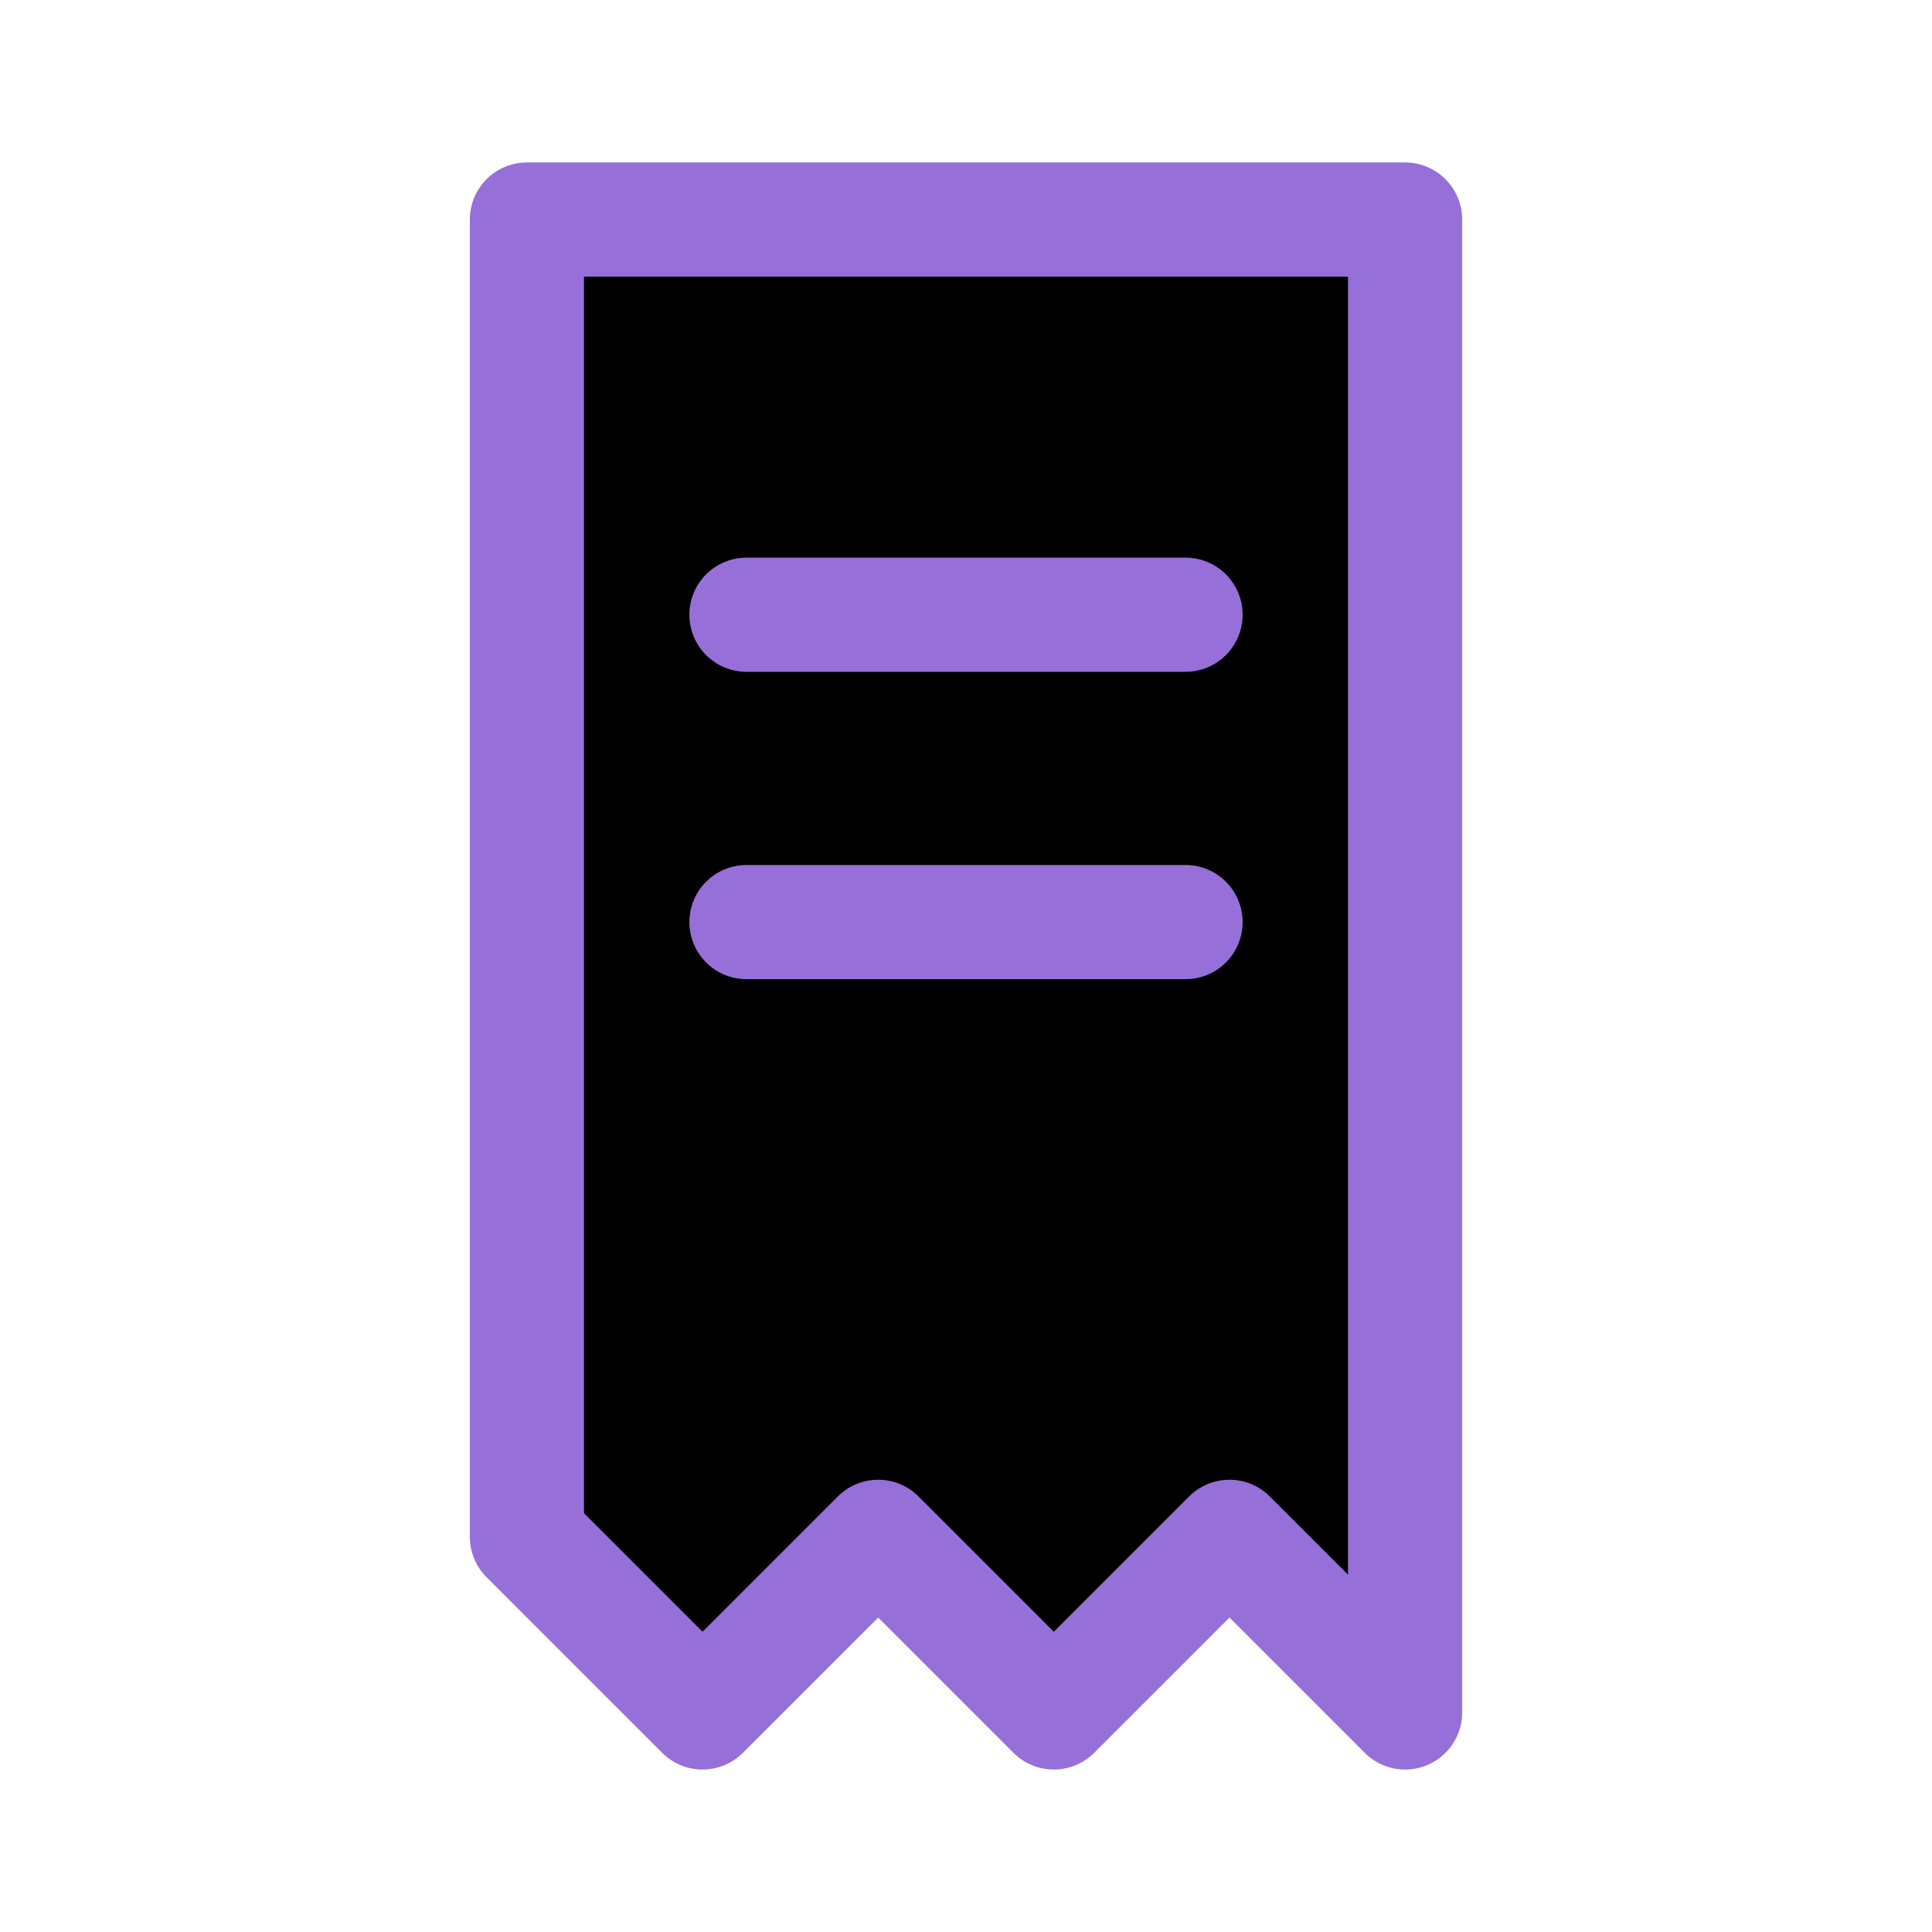
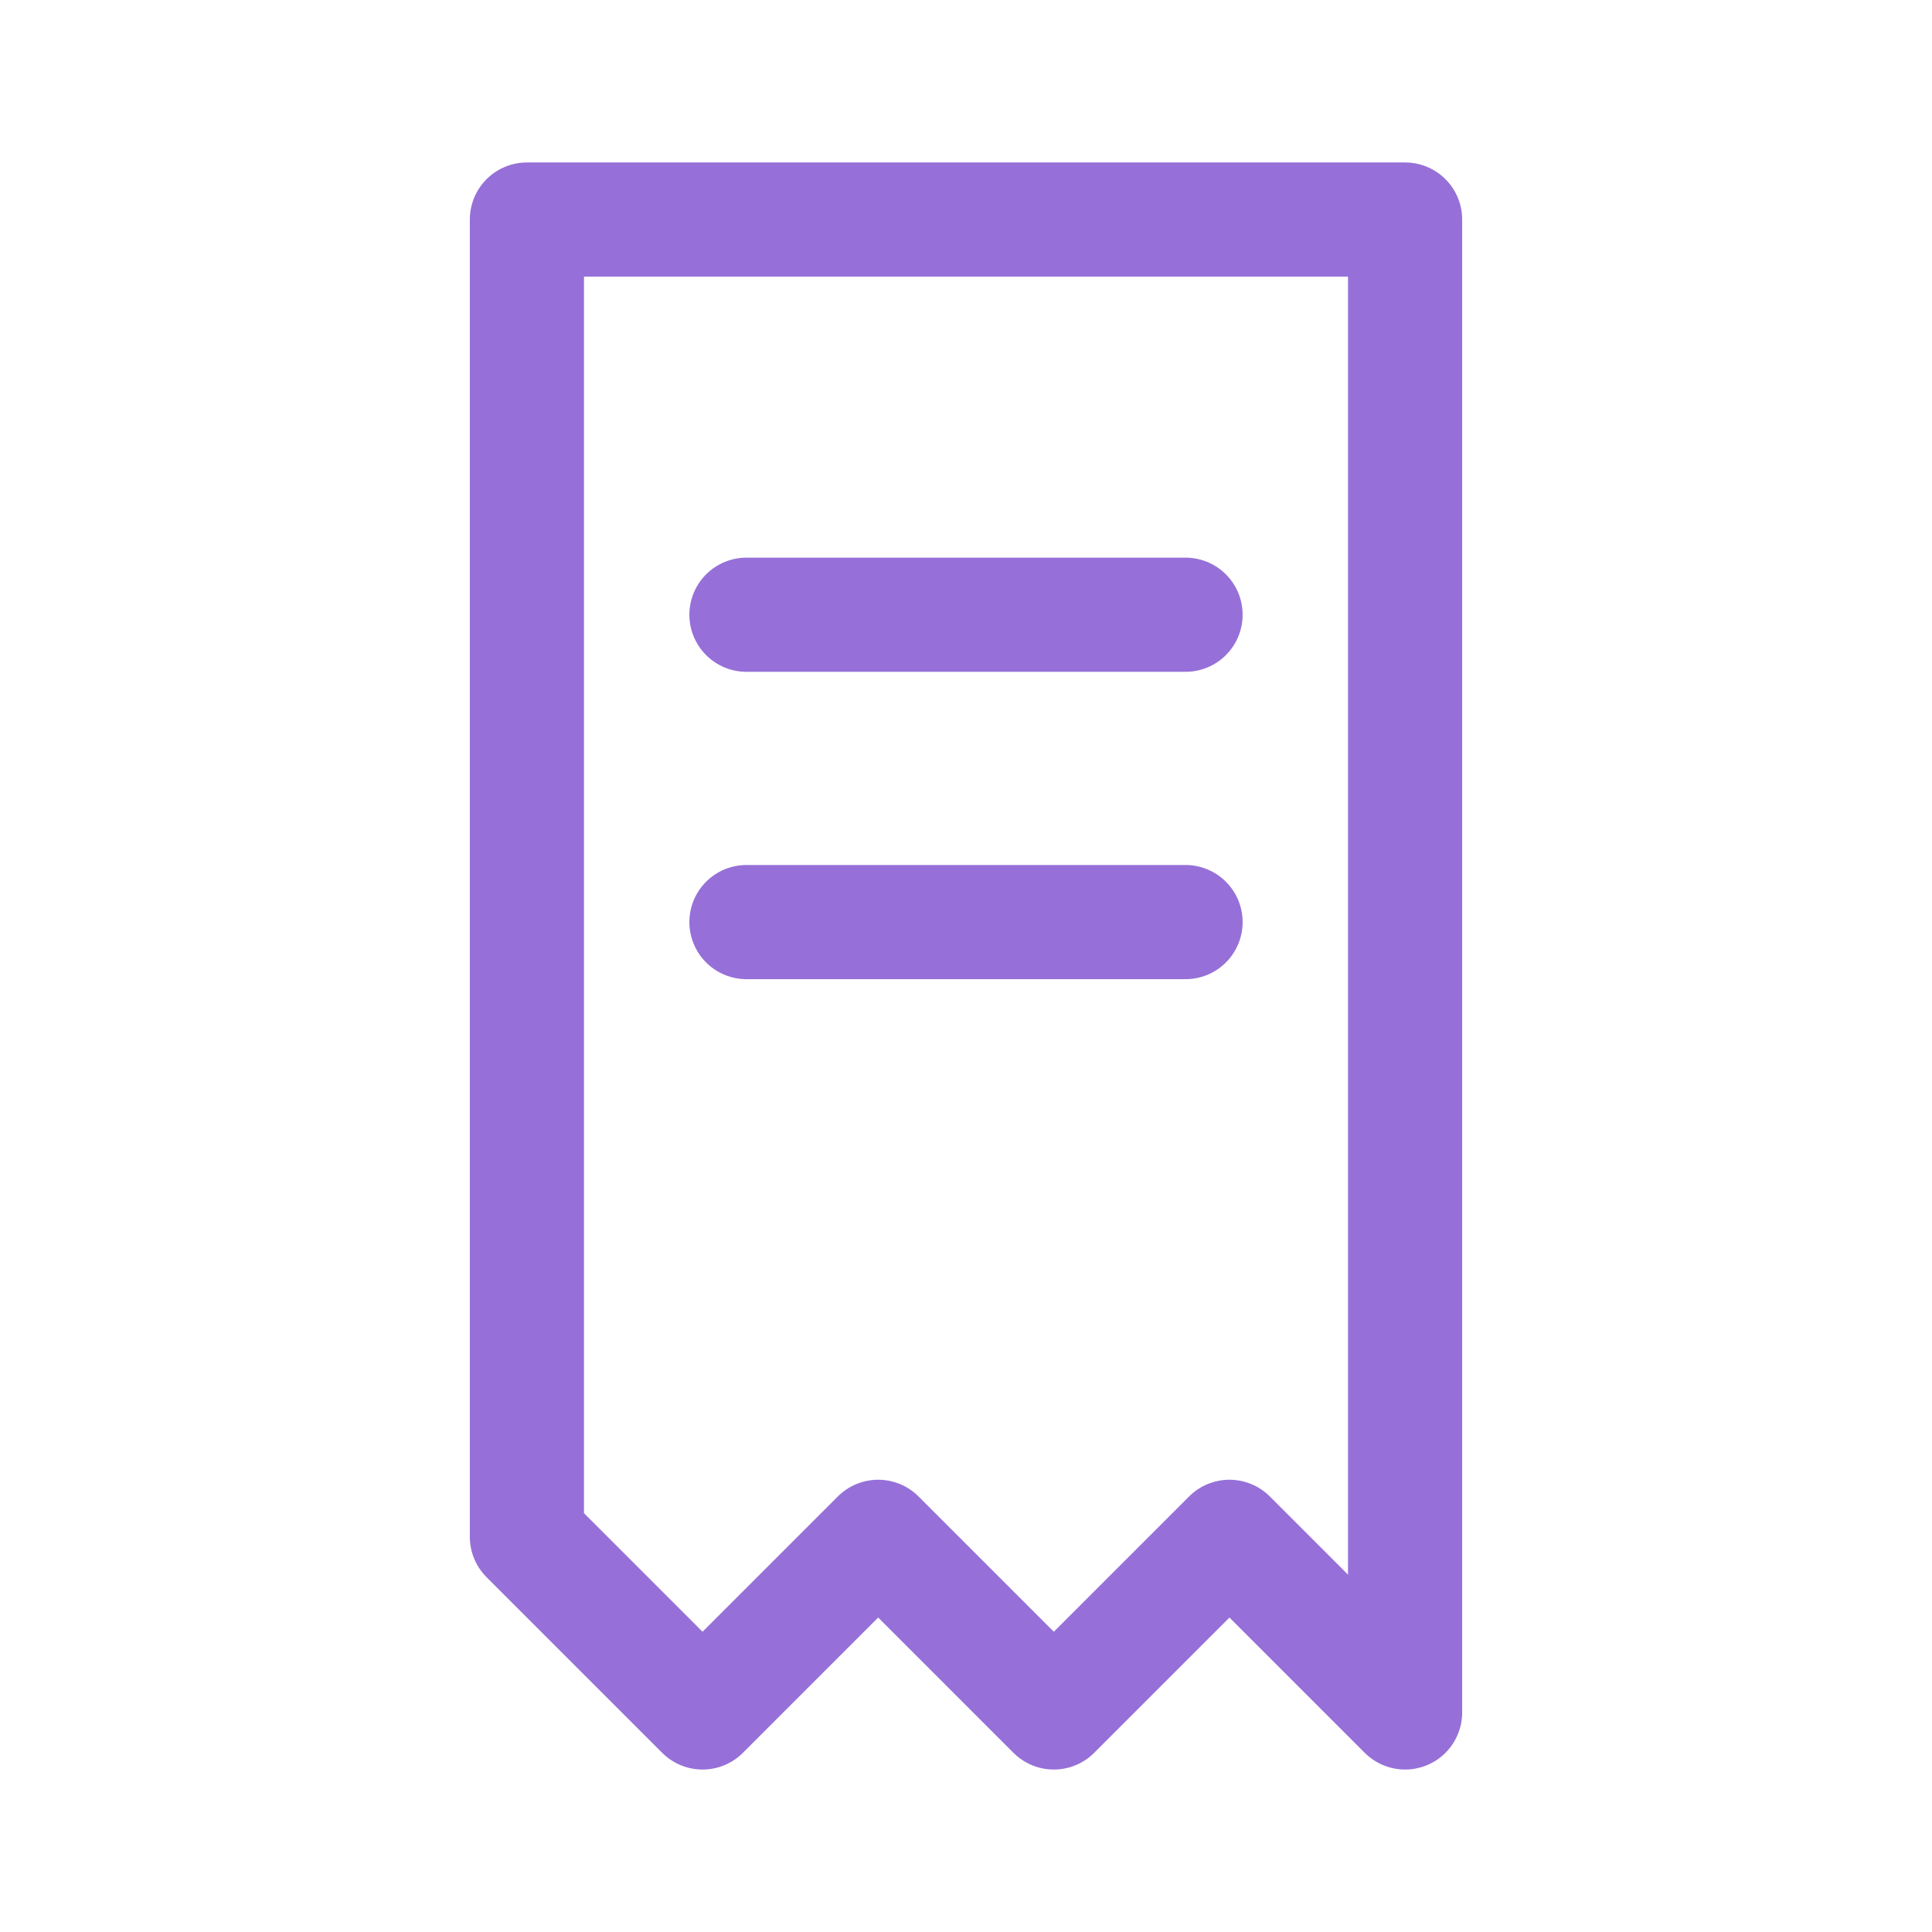
<svg xmlns="http://www.w3.org/2000/svg" width="44" height="44" viewBox="0 0 44 44">
-   <g transform="translate(-150.00 -778.00)">
+   <g transform="translate(-150.00 -778.00)" fill="none">
    <g id="asset.icon.doc">
      <path id="Vector_9" d="M162 783H182V817L178 813L174 817L170 813L166 817L162 813V783Z" stroke="#9670D8" stroke-width="2.6" stroke-linecap="round" stroke-linejoin="round" />
      <path id="Vector_10" d="M167 792H177" stroke="#9670D8" stroke-width="2.6" stroke-linecap="round" stroke-linejoin="round" />
      <path id="Vector_11" d="M167 799H177" stroke="#9670D8" stroke-width="2.6" stroke-linecap="round" stroke-linejoin="round" />
    </g>
  </g>
</svg>
